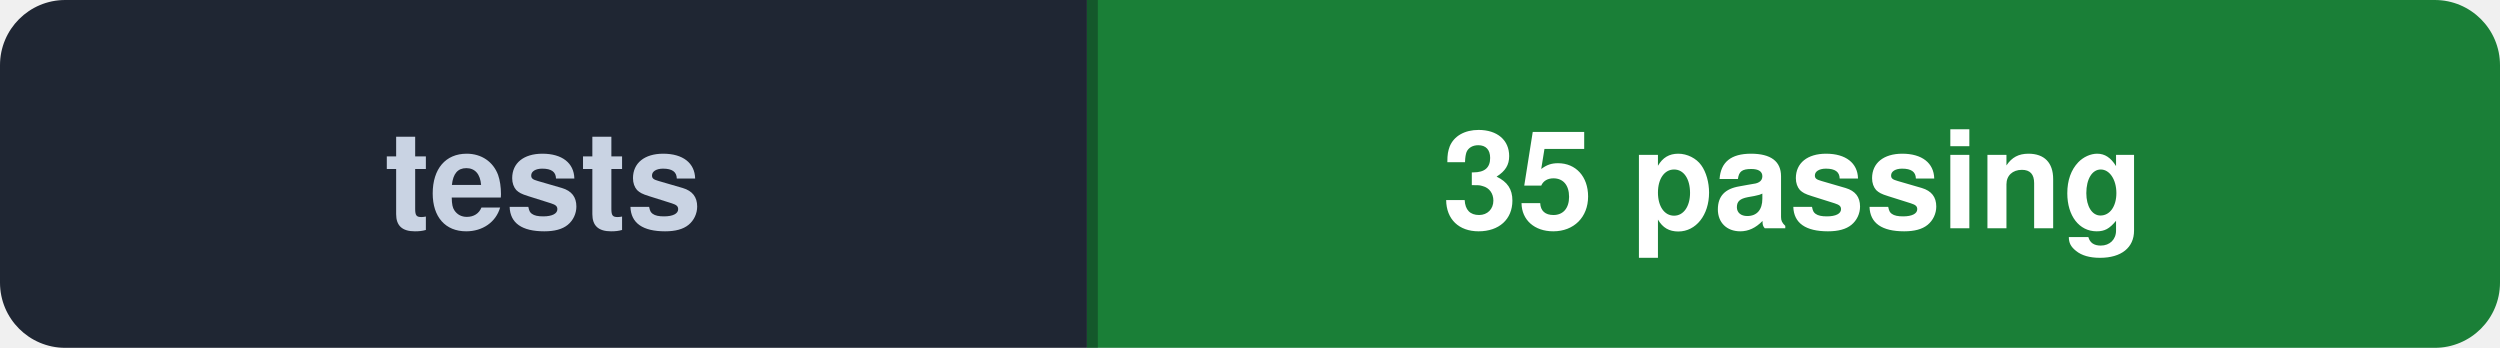
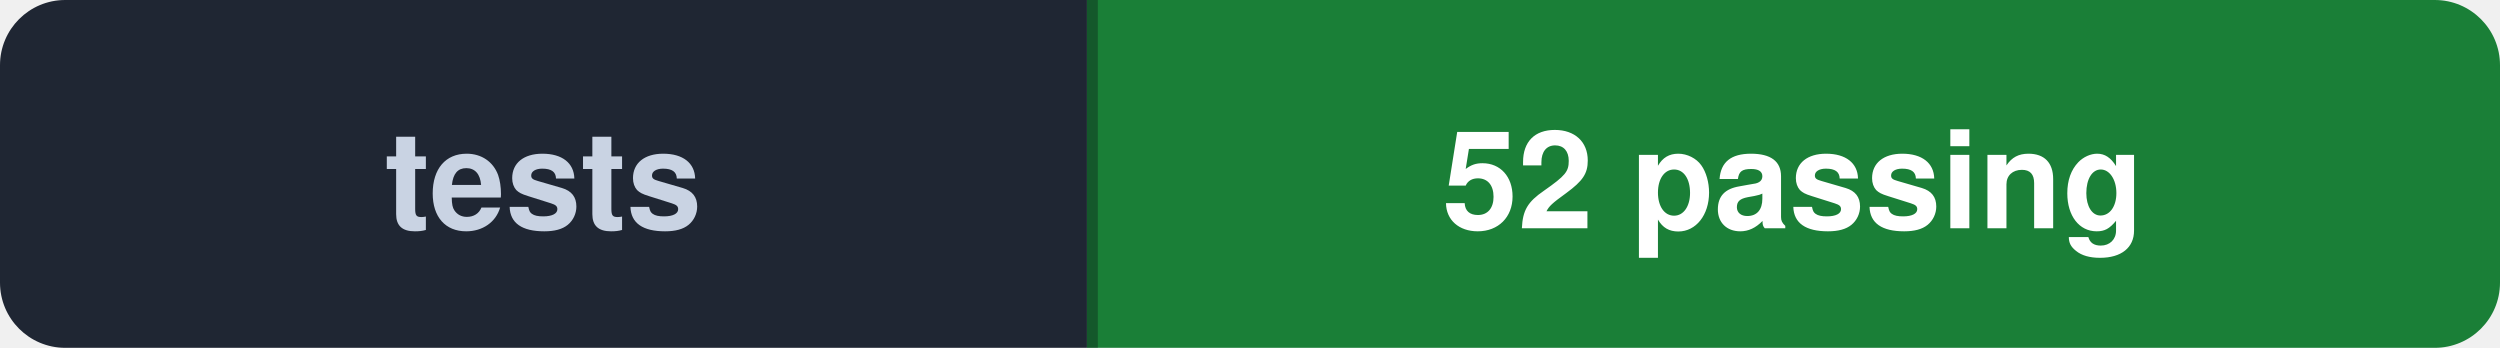
- <svg xmlns="http://www.w3.org/2000/svg" width="230" height="32" viewBox="0 0 230 32" role="img" aria-label="tests: 35 passing">
+ <svg xmlns="http://www.w3.org/2000/svg" width="230" height="32" viewBox="0 0 230 32" role="img" aria-label="tests: 52 passing">
  <defs>
    <clipPath id="r">
      <rect width="230" height="32" rx="6" />
    </clipPath>
  </defs>
  <g clip-path="url(#r)" font-family="-apple-system, BlinkMacSystemFont, 'Segoe UI', Helvetica, Arial, sans-serif" font-size="12.5" font-weight="600" text-anchor="middle">
    <rect width="100" height="32" fill="#1f2633" />
    <rect x="100" width="130" height="32" fill="#1a7f37" />
    <rect x="100" width="1" height="32" fill="#0b0f16" fill-opacity="0.35" />
    <text x="50" y="21" fill="#c9d3e3">tests</text>
-     <text x="165" y="21" fill="#ffffff">35 passing</text>
+     <text x="165" y="21" fill="#ffffff">52 passing</text>
  </g>
</svg>
